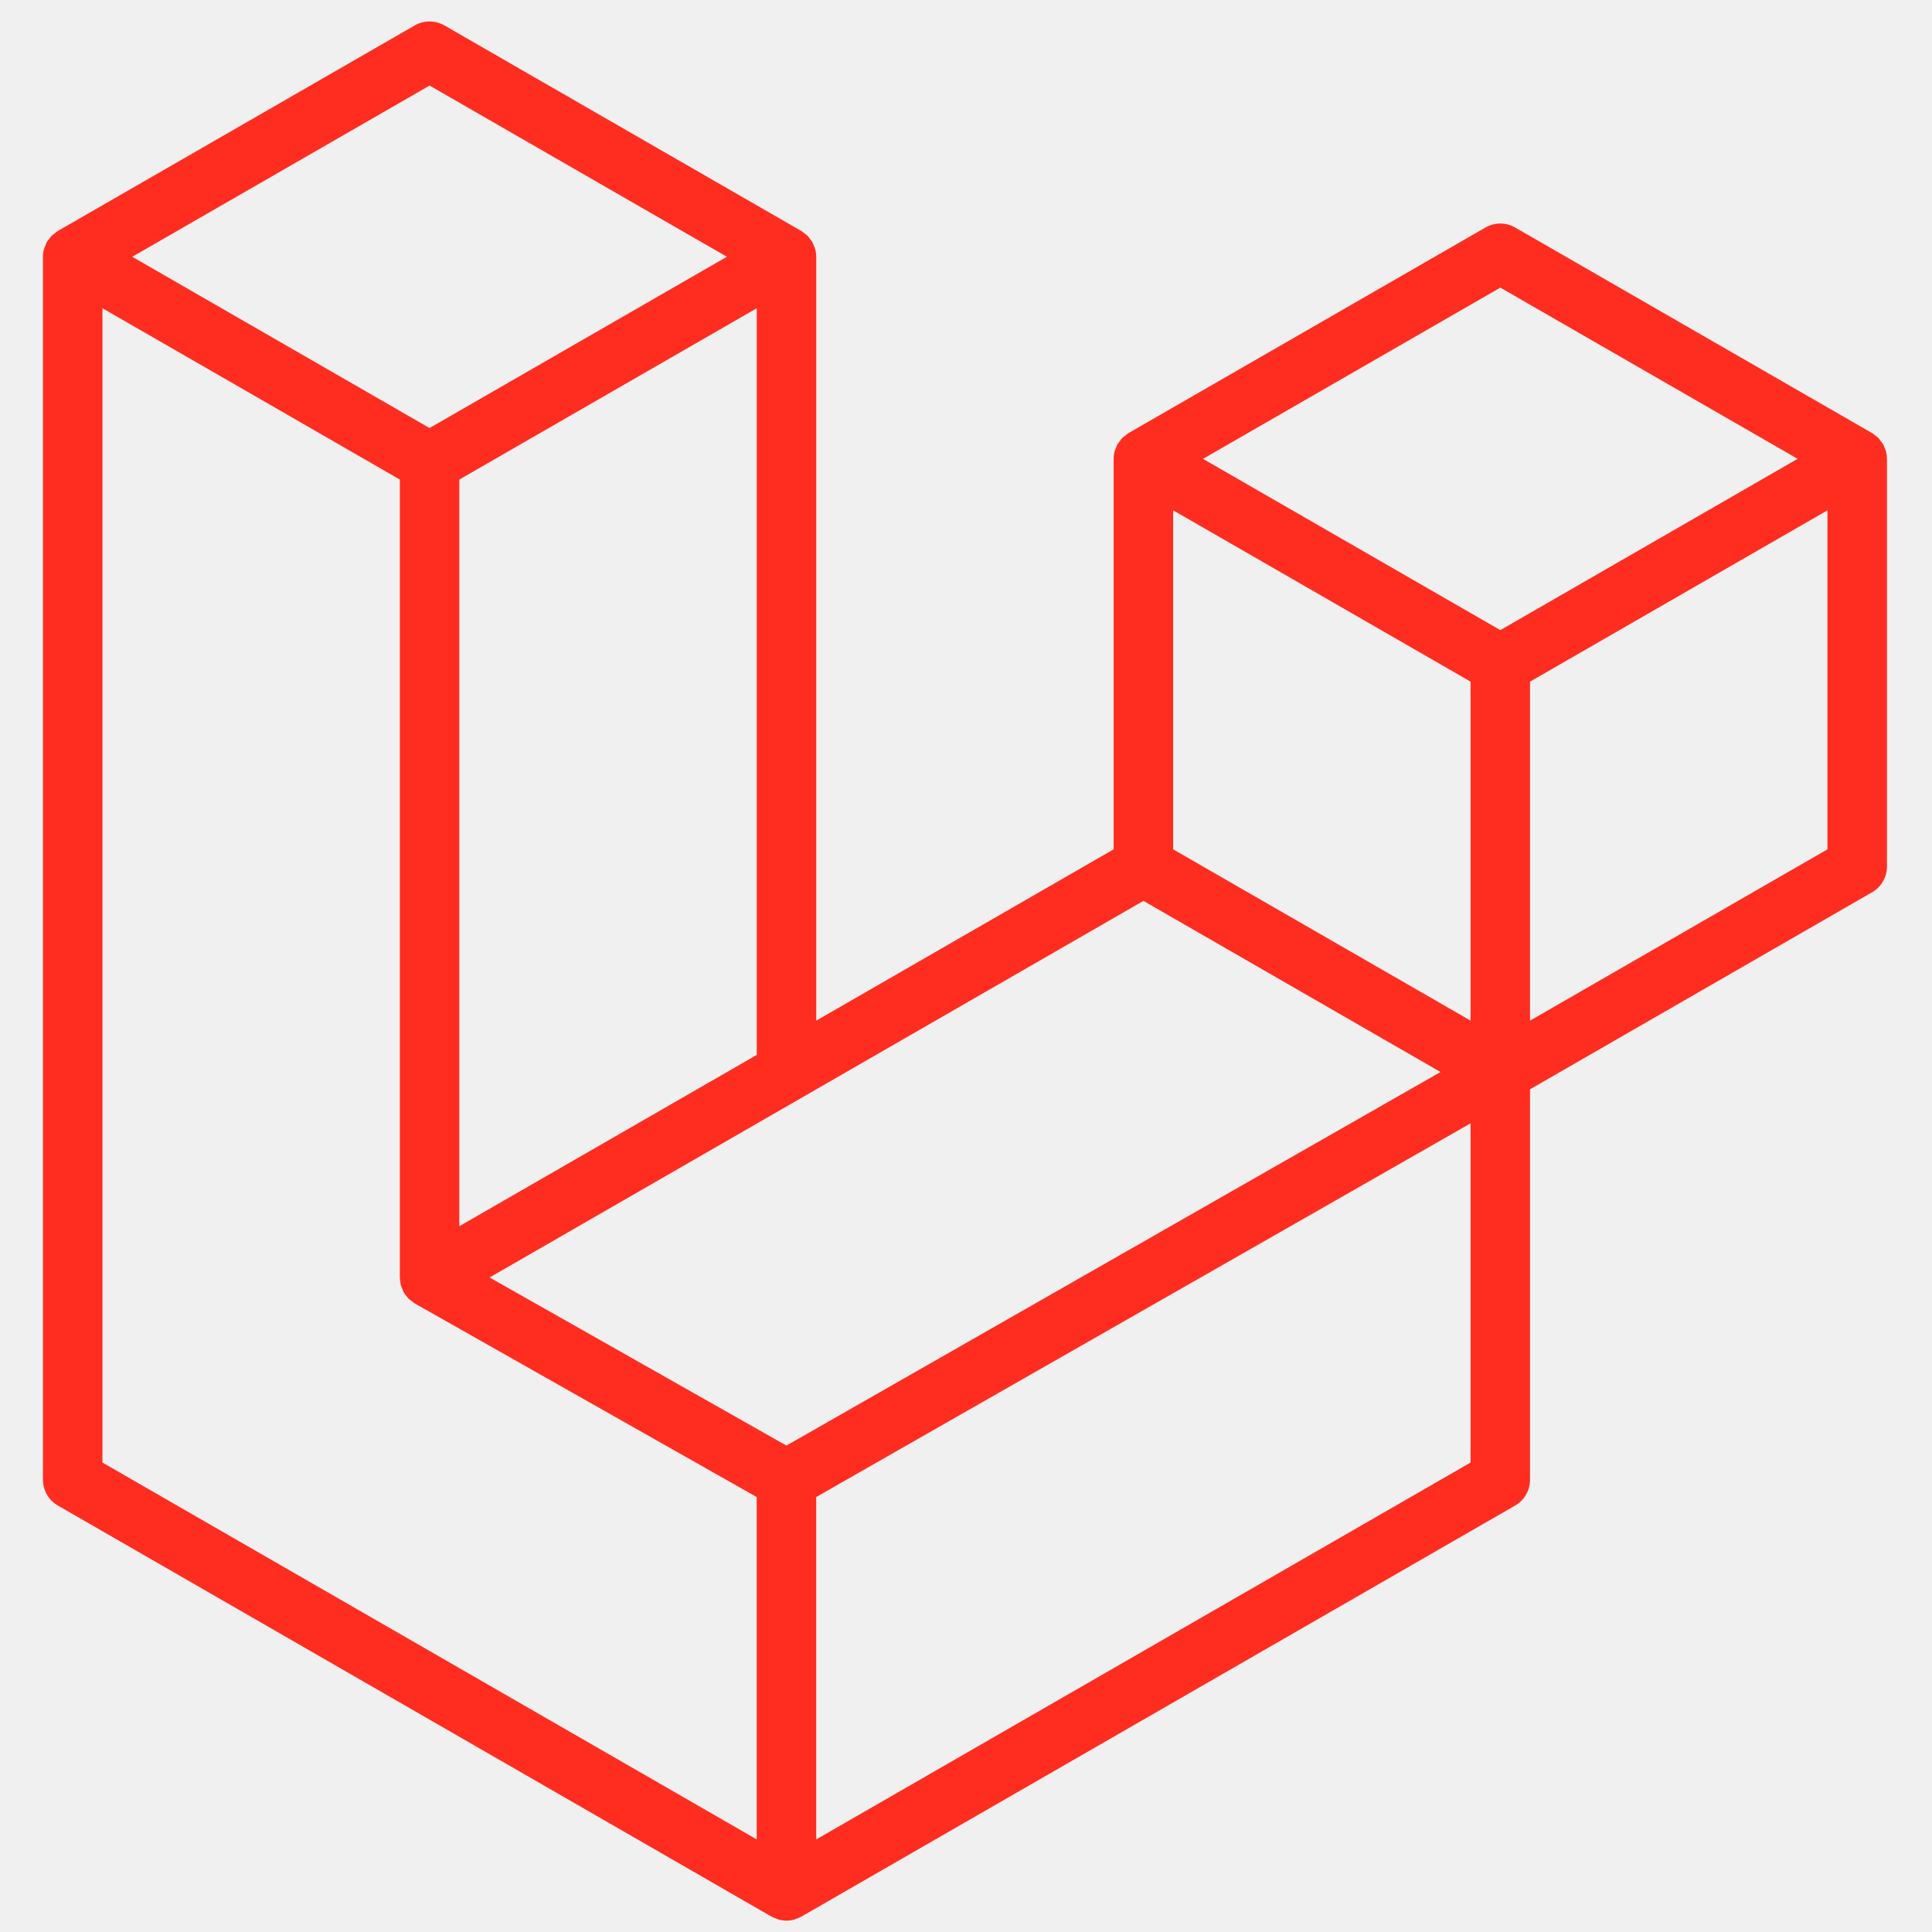
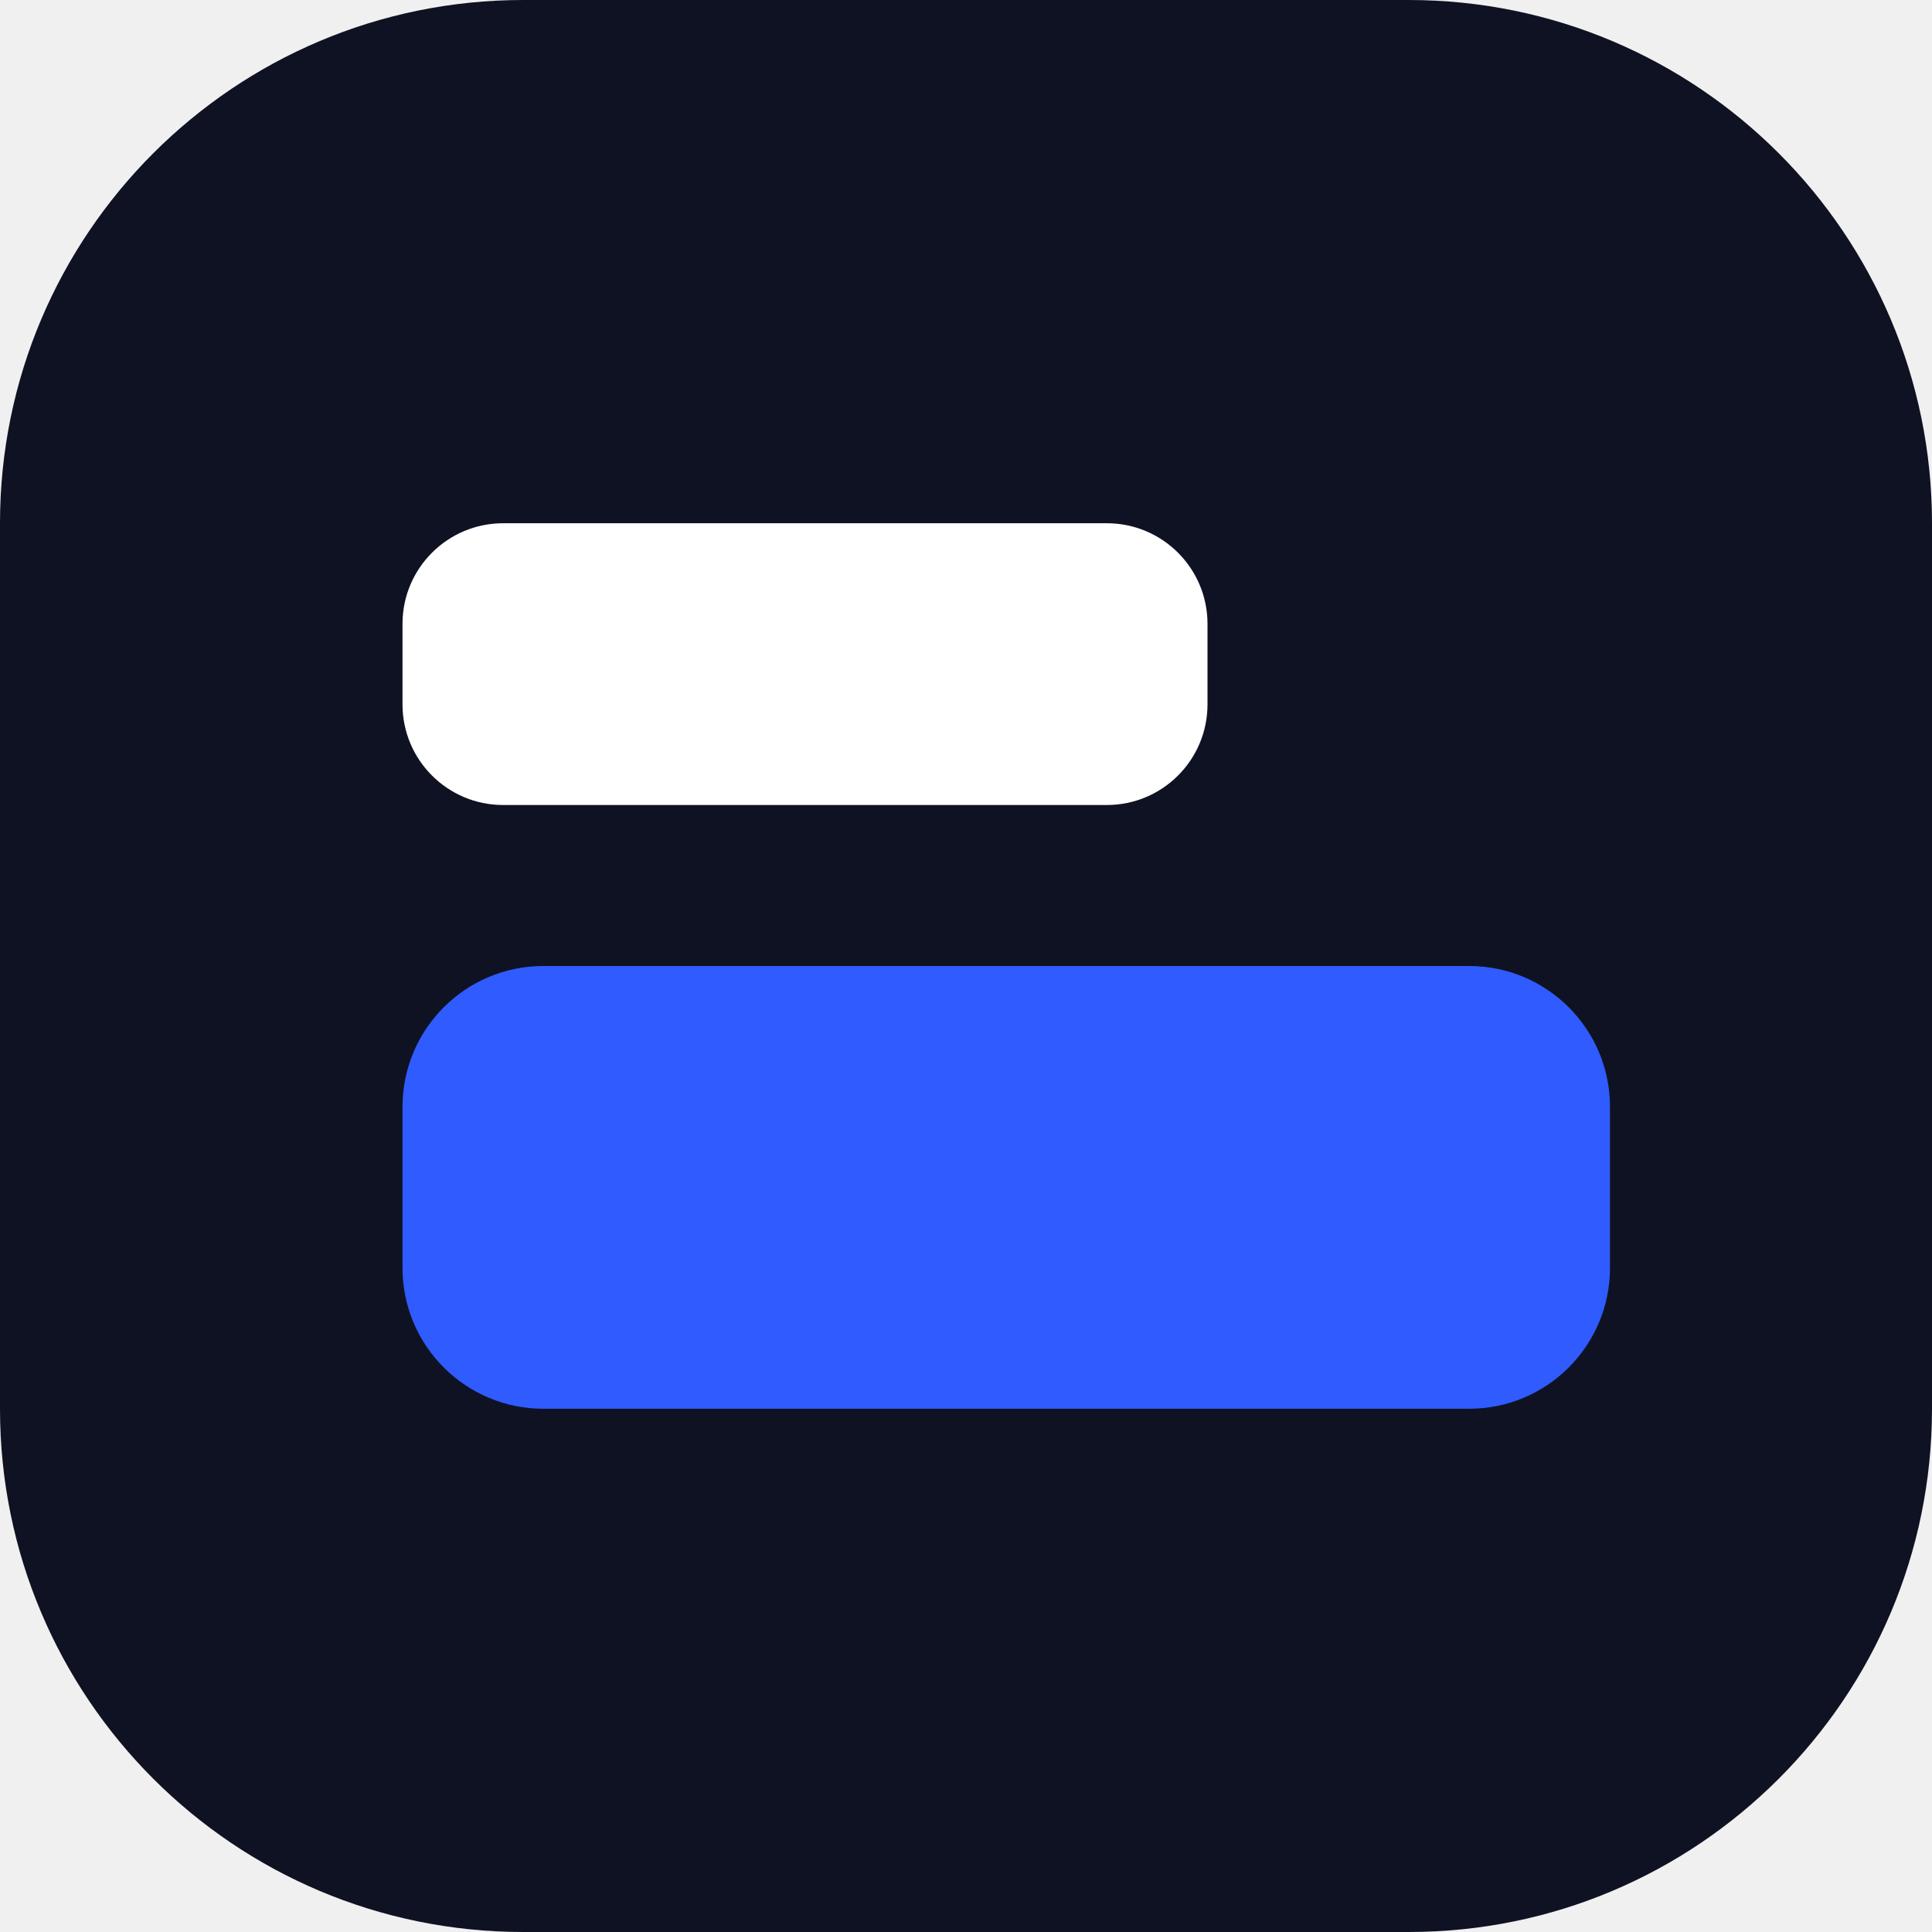
- <svg xmlns="http://www.w3.org/2000/svg" width="166" height="166" viewBox="0 0 166 166" fill="none">
-   <path fill-rule="evenodd" clip-rule="evenodd" d="M162.041 38.759C162.099 38.977 162.129 39.201 162.13 39.426V74.452C162.13 74.902 162.011 75.344 161.786 75.733C161.561 76.122 161.237 76.444 160.847 76.668L131.462 93.594V127.141C131.462 128.054 130.977 128.897 130.186 129.357L68.847 164.683C68.707 164.763 68.554 164.814 68.401 164.868C68.343 164.887 68.289 164.922 68.228 164.938C67.8 165.051 67.349 165.051 66.92 164.938C66.85 164.919 66.786 164.881 66.719 164.855C66.579 164.804 66.432 164.76 66.298 164.683L4.972 129.357C4.583 129.133 4.259 128.81 4.034 128.421C3.808 128.032 3.69 127.591 3.689 127.141L3.689 22.063C3.689 21.834 3.721 21.61 3.779 21.393C3.798 21.32 3.843 21.253 3.868 21.179C3.916 21.045 3.961 20.908 4.031 20.783C4.079 20.7 4.149 20.633 4.206 20.557C4.28 20.454 4.347 20.349 4.433 20.26C4.506 20.186 4.602 20.132 4.685 20.068C4.778 19.992 4.861 19.909 4.966 19.848L35.633 2.185C36.022 1.961 36.462 1.844 36.91 1.844C37.358 1.844 37.798 1.961 38.186 2.185L68.851 19.848H68.857C68.959 19.912 69.045 19.992 69.138 20.065C69.221 20.129 69.313 20.186 69.387 20.257C69.476 20.349 69.54 20.454 69.616 20.557C69.671 20.633 69.744 20.7 69.789 20.783C69.862 20.911 69.904 21.045 69.955 21.179C69.98 21.253 70.025 21.32 70.044 21.396C70.103 21.614 70.133 21.838 70.133 22.063V87.694L95.686 72.974V39.423C95.686 39.2 95.718 38.973 95.775 38.759C95.798 38.683 95.839 38.615 95.865 38.542C95.916 38.408 95.96 38.271 96.031 38.146C96.079 38.063 96.149 37.996 96.203 37.92C96.279 37.818 96.343 37.712 96.433 37.623C96.506 37.549 96.599 37.495 96.681 37.431C96.777 37.355 96.86 37.272 96.962 37.211L127.633 19.548C128.021 19.324 128.461 19.206 128.91 19.206C129.358 19.206 129.798 19.324 130.186 19.548L160.85 37.211C160.959 37.275 161.042 37.355 161.137 37.428C161.217 37.492 161.31 37.549 161.383 37.62C161.473 37.712 161.536 37.818 161.613 37.92C161.67 37.996 161.741 38.063 161.785 38.146C161.859 38.271 161.9 38.408 161.951 38.542C161.98 38.615 162.021 38.683 162.041 38.759ZM157.018 72.974V43.848L146.287 50.028L131.462 58.568V87.694L157.021 72.974H157.018ZM126.354 125.663V96.518L111.771 104.85L70.13 128.626V158.046L126.354 125.663ZM8.801 26.485V125.663L65.018 158.043V128.629L35.649 112L35.64 111.994L35.627 111.988C35.528 111.93 35.445 111.847 35.353 111.777C35.273 111.713 35.18 111.662 35.11 111.592L35.104 111.582C35.021 111.502 34.963 111.403 34.893 111.314C34.829 111.228 34.753 111.154 34.702 111.065L34.699 111.055C34.641 110.96 34.606 110.845 34.565 110.736C34.523 110.64 34.469 110.551 34.443 110.449C34.411 110.328 34.405 110.197 34.392 110.072C34.379 109.976 34.354 109.881 34.354 109.785V109.778V41.205L19.532 32.662L8.801 26.485ZM36.913 7.35L11.364 22.063L36.907 36.777L62.453 22.06L36.907 7.35H36.913ZM50.2 99.174L65.022 90.637V26.485L54.291 32.665L39.466 41.205V105.357L50.2 99.174ZM128.91 24.713L103.363 39.426L128.91 54.14L154.453 39.423L128.91 24.713ZM126.354 58.568L111.529 50.028L100.798 43.848V72.974L115.619 81.511L126.354 87.694V58.568ZM67.571 124.205L105.042 102.803L123.772 92.109L98.245 77.405L68.854 94.334L42.066 109.762L67.571 124.205Z" fill="#FF2D20" />
+ <svg xmlns="http://www.w3.org/2000/svg" viewBox="0 0 48 48">
+   <rect width="48" height="48" rx="13" fill="#0F1222" />
+   <rect x="10" y="13" width="20" height="7" rx="2.5" fill="#FFFFFF" />
+   <rect x="10" y="24" width="30" height="11" rx="3.5" fill="#2F5BFF" />
</svg>
